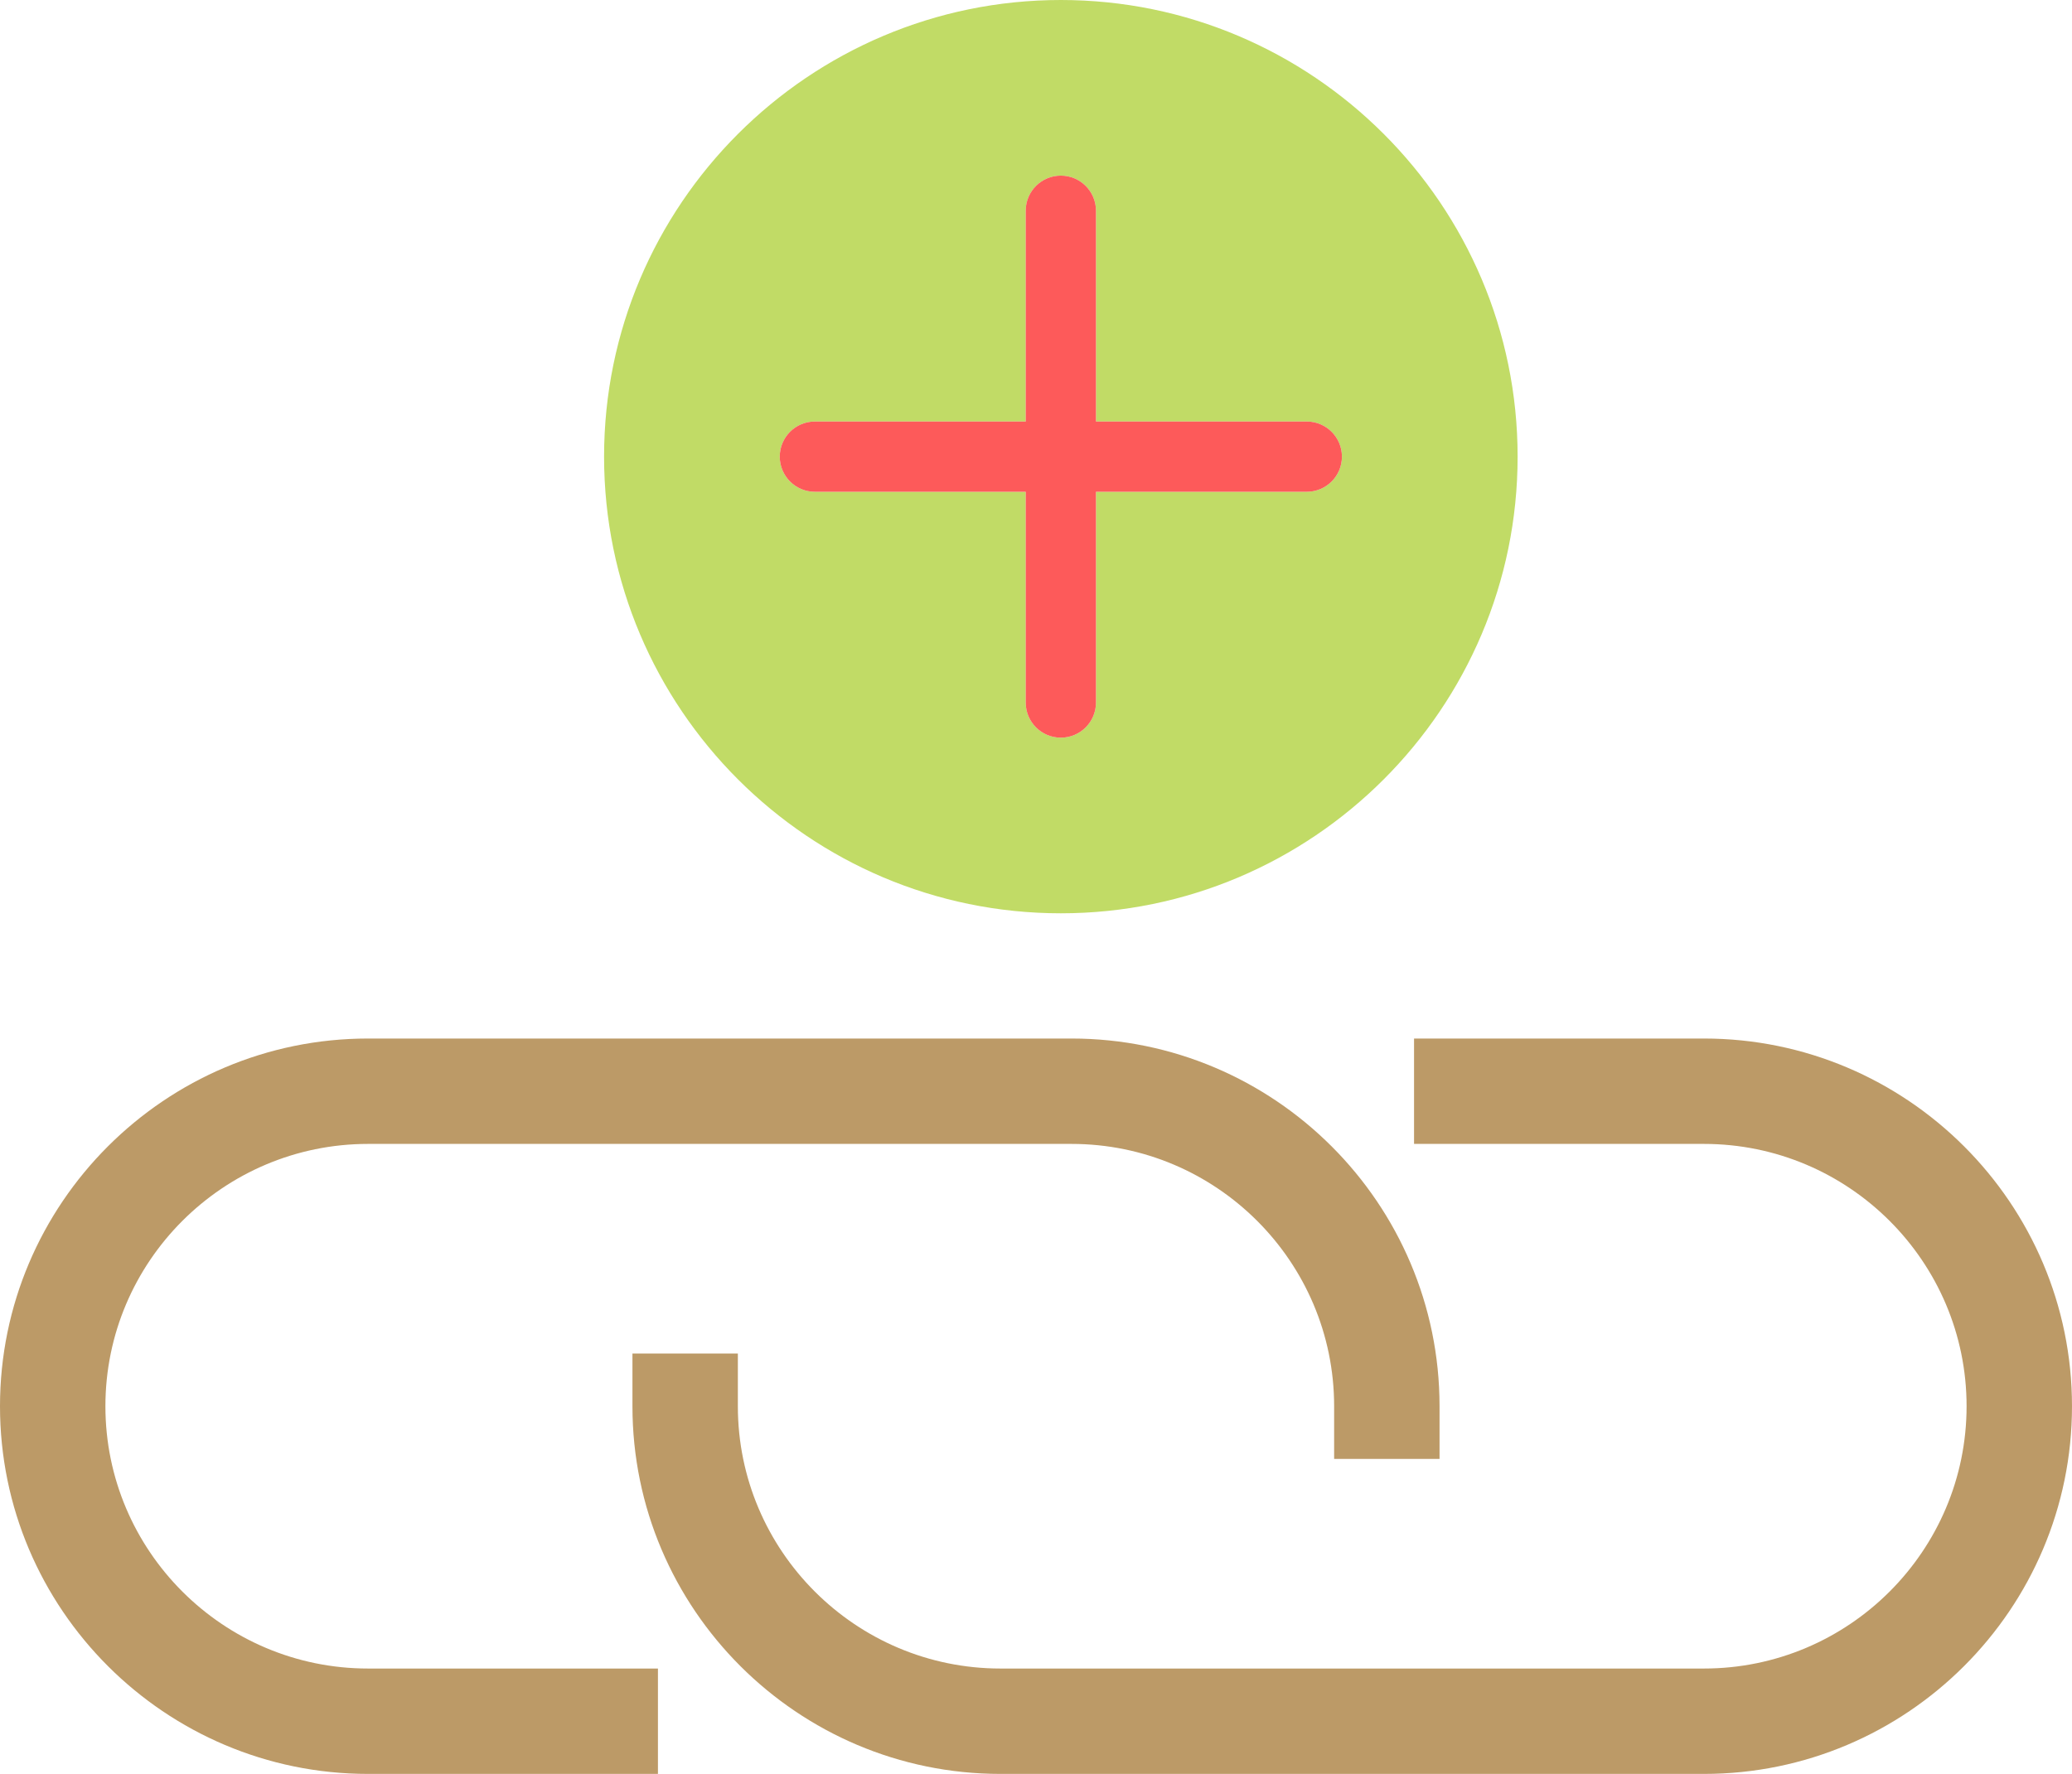
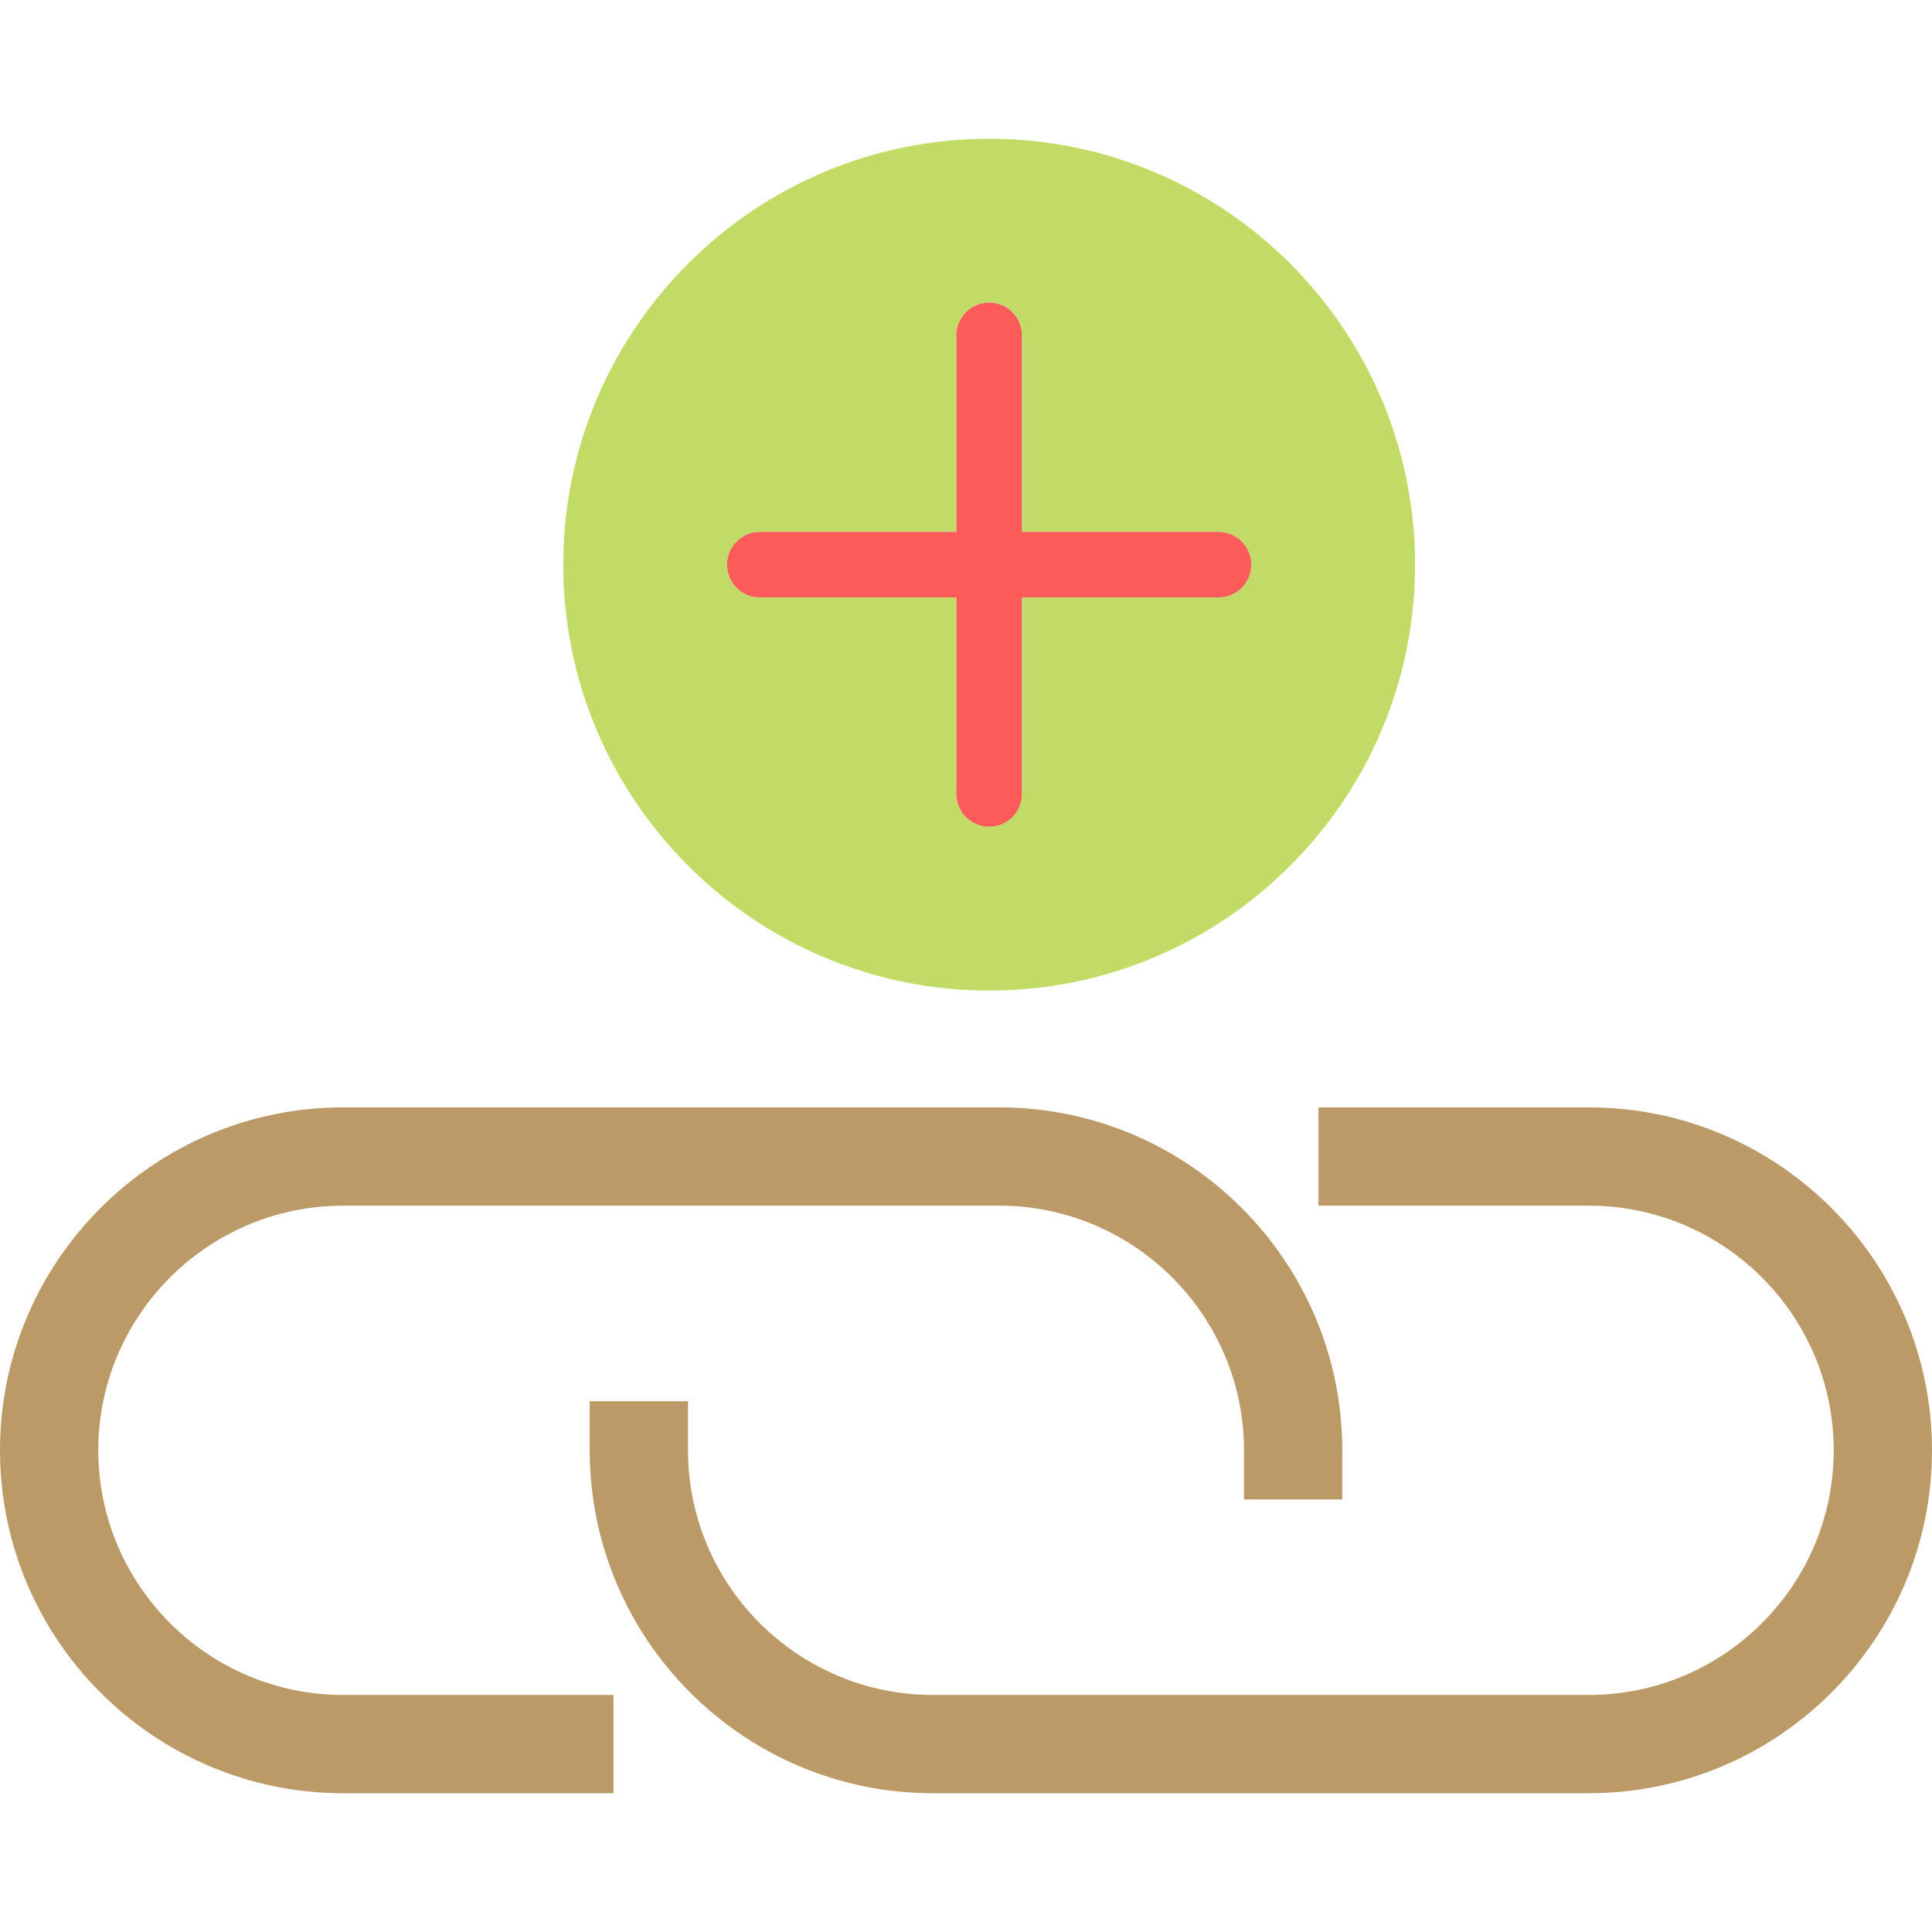
- <svg xmlns="http://www.w3.org/2000/svg" version="1.1" id="attachmentadd" x="0px" y="0px" viewBox="0 0 235.883 202" enable-background="new 0 0 235.883 202" xml:space="preserve">
+ <svg xmlns="http://www.w3.org/2000/svg" version="1.1" id="attachmentadd" x="0px" y="0px" viewBox="0 0 235.883 202" width="100px" height="100px" enable-background="new 0 0 235.883 202" xml:space="preserve">
  <g>
    <path fill="#BC9A67" d="M12,160.131c0-16.471,13.414-29.871,29.898-29.871h80.086c16.484,0,29.898,13.4,29.898,29.871   v6h12v-6c0-23.088-18.797-41.871-41.898-41.871h-80.086C18.797,118.26,0,137.043,0,160.131   C0,183.217,18.797,202,41.898,202h33.004v-12h-33.004C25.414,190,12,176.602,12,160.131z" />
    <path fill="#BC9A67" d="M193.984,118.26h-33.004v12h33.004c16.484,0,29.898,13.4,29.898,29.871   S210.469,190,193.984,190h-80.086C97.414,190,84,176.602,84,160.131v-6H72v6C72,183.217,90.797,202,113.898,202h80.086   c23.102,0,41.898-18.783,41.898-41.869C235.883,137.043,217.086,118.26,193.984,118.26z" />
    <path fill="#C1DB66" d="M120.77,104c28.672,0,52-23.326,52-52s-23.328-52-52-52s-52,23.326-52,52S92.098,104,120.77,104z    M92.77,48h24V24c0-2.209,1.789-4,4-4c2.211,0,4,1.791,4,4v24h24c2.211,0,4,1.791,4,4s-1.789,4-4,4h-24v24   c0,2.209-1.789,4-4,4c-2.211,0-4-1.791-4-4V56h-24c-2.211,0-4-1.791-4-4S90.559,48,92.77,48z" />
    <path fill="#FD5A5A" d="M92.77,56h24v24c0,2.209,1.789,4,4,4c2.211,0,4-1.791,4-4V56h24c2.211,0,4-1.791,4-4s-1.789-4-4-4   h-24V24c0-2.209-1.789-4-4-4c-2.211,0-4,1.791-4,4v24h-24c-2.211,0-4,1.791-4,4S90.559,56,92.77,56z" />
  </g>
</svg>
